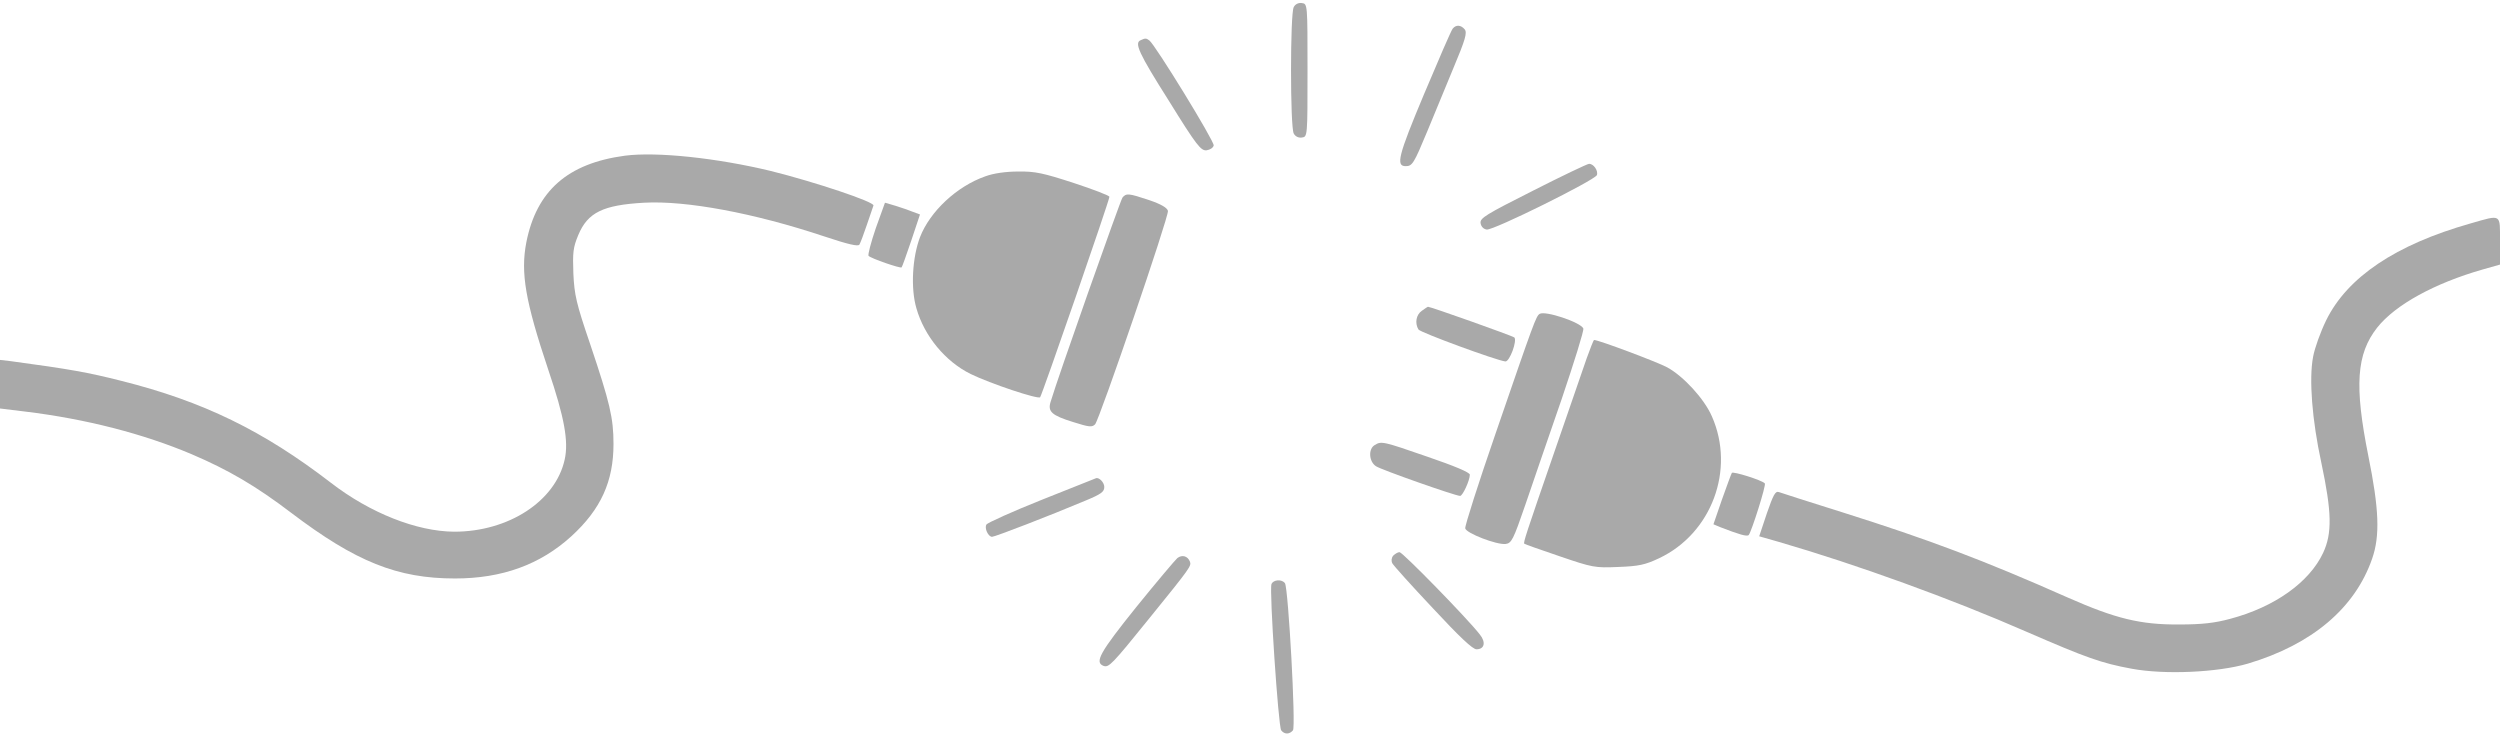
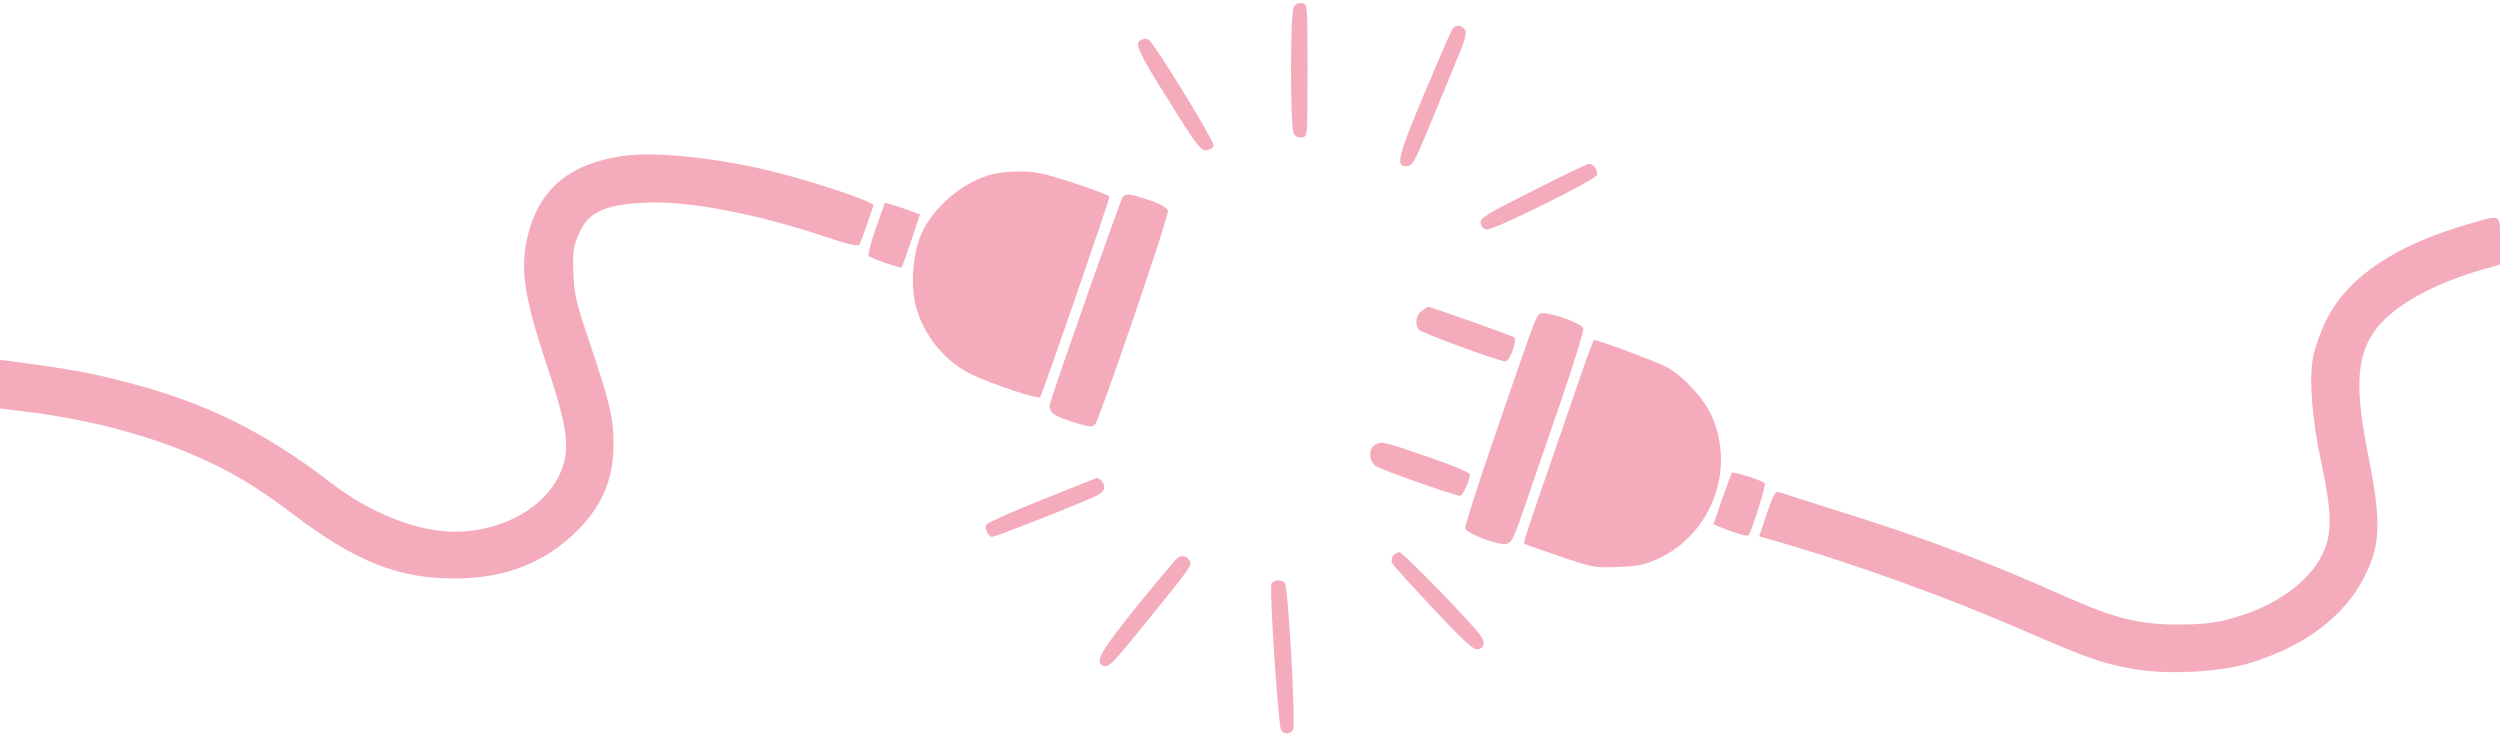
<svg xmlns="http://www.w3.org/2000/svg" version="1.0" width="978pt" height="287pt" viewBox="0 0 978 287" preserveAspectRatio="xMidYMid meet">
-   <g transform="translate(0,287) scale(0.1,-0.1)" fill="#A9A9A9" stroke="none">
+   <g transform="translate(0,287) scale(0.1,-0.1)" fill="#F4ACBC" stroke="none">
    <path d="M5061 2842 c-14 -26 -14 -468 0 -494 6 -12 19 -18 32 -16 22 3 22 3 22 263 0 260 0 260 -22 263 -13 2 -26 -4 -32 -16z" />
    <path d="M5683 2758 c-6 -7 -56 -123 -112 -256 -102 -243 -111 -282 -72 -282 26 0 32 10 84 135 25 61 71 172 102 247 48 114 55 140 45 153 -15 18 -34 19 -47 3z" />
    <path d="M4463 2713 c-27 -10 -9 -50 110 -238 109 -176 125 -195 147 -193 14 2 26 10 28 19 3 16 -230 396 -252 411 -12 9 -16 9 -33 1z" />
    <path d="M2445 2261 c-224 -30 -346 -137 -386 -339 -23 -120 -4 -230 86 -499 63 -186 80 -280 64 -351 -36 -163 -220 -282 -432 -282 -147 1 -329 73 -482 191 -265 204 -501 319 -820 399 -130 33 -202 46 -432 77 l-43 5 0 -95 0 -95 98 -12 c239 -29 463 -87 652 -167 143 -61 251 -124 389 -229 253 -192 416 -257 641 -257 184 0 333 54 455 165 116 106 165 215 165 361 0 102 -14 161 -91 390 -55 161 -62 193 -66 277 -3 82 -1 102 19 150 37 89 97 118 258 127 164 9 429 -40 705 -132 93 -31 132 -40 137 -32 4 7 17 41 29 77 12 36 24 70 26 76 5 14 -229 92 -401 135 -211 51 -446 76 -571 60z" />
    <path d="M5997 2124 c-184 -93 -208 -107 -205 -127 2 -13 11 -23 24 -25 26 -4 423 193 431 213 6 17 -13 45 -31 44 -6 0 -105 -47 -219 -105z" />
    <path d="M3854 2180 c-111 -39 -216 -137 -255 -238 -30 -79 -37 -200 -14 -278 31 -109 113 -208 212 -257 78 -38 264 -100 272 -91 8 10 271 770 271 784 0 5 -63 29 -139 54 -120 39 -151 46 -218 45 -48 0 -97 -7 -129 -19z" />
    <path d="M4391 2097 c-8 -11 -253 -704 -281 -799 -12 -38 4 -53 88 -79 63 -20 74 -21 86 -9 18 21 289 813 285 835 -3 12 -26 26 -73 42 -81 27 -90 28 -105 10z" />
    <path d="M3426 1977 c-19 -56 -32 -105 -28 -108 9 -10 125 -50 129 -45 2 1 19 49 38 105 l34 102 -27 10 c-15 6 -46 17 -69 24 l-41 12 -36 -100z" />
    <path d="M9665 1996 c-293 -83 -482 -210 -565 -379 -22 -45 -45 -109 -51 -142 -17 -88 -4 -249 32 -415 41 -193 43 -276 7 -353 -54 -115 -190 -212 -364 -258 -59 -16 -109 -22 -199 -22 -152 -1 -249 23 -435 105 -329 146 -544 227 -880 333 -129 40 -242 77 -251 80 -14 5 -22 -11 -47 -83 l-30 -90 77 -22 c306 -89 673 -222 970 -352 235 -102 291 -122 410 -144 128 -24 336 -15 455 20 251 75 419 217 486 411 31 89 27 194 -15 401 -55 275 -47 399 35 503 71 89 224 173 413 227 l67 19 0 92 c0 108 7 104 -115 69z" />
    <path d="M5562 1654 c-22 -15 -28 -48 -13 -73 8 -12 305 -121 340 -125 17 -1 47 82 35 94 -7 6 -327 120 -338 120 -1 0 -12 -7 -24 -16z" />
    <path d="M6023 1642 c-14 -9 -21 -28 -173 -470 -67 -194 -120 -360 -118 -369 4 -19 123 -65 158 -61 23 3 30 16 77 153 28 83 92 268 142 413 49 145 88 269 85 277 -10 24 -150 71 -171 57z" />
    <path d="M6207 1468 c-14 -40 -71 -206 -127 -368 -112 -324 -121 -352 -117 -357 2 -2 64 -24 138 -49 129 -44 138 -46 229 -42 80 3 105 8 160 34 206 97 299 347 207 555 -30 69 -111 157 -175 192 -39 21 -268 107 -286 107 -2 0 -15 -33 -29 -72z" />
    <path d="M5378 1129 c-26 -15 -23 -65 5 -83 21 -14 311 -116 329 -116 10 0 38 61 38 83 0 9 -60 34 -165 70 -176 61 -181 62 -207 46z" />
    <path d="M6775 1020 c-3 -5 -20 -52 -39 -105 l-33 -96 26 -11 c75 -29 105 -38 112 -31 11 13 69 196 63 202 -12 13 -125 48 -129 41z" />
    <path d="M4076 915 c-115 -46 -213 -90 -217 -97 -9 -14 7 -48 22 -48 11 0 224 82 364 141 63 26 75 35 75 54 0 18 -21 39 -33 34 -1 0 -96 -38 -211 -84z" />
    <path d="M5450 696 c-7 -9 -8 -21 -3 -30 4 -8 75 -87 158 -175 105 -113 156 -161 171 -161 31 0 38 27 13 58 -48 62 -302 322 -314 322 -7 0 -18 -7 -25 -14z" />
    <path d="M4606 687 c-8 -7 -81 -93 -161 -192 -143 -178 -164 -216 -128 -230 21 -7 32 4 179 186 163 201 165 205 159 222 -9 22 -30 28 -49 14z" />
    <path d="M4974 585 c-9 -23 27 -559 38 -572 13 -17 33 -16 46 0 12 14 -18 552 -31 575 -11 17 -46 15 -53 -3z" />
  </g>
</svg>
